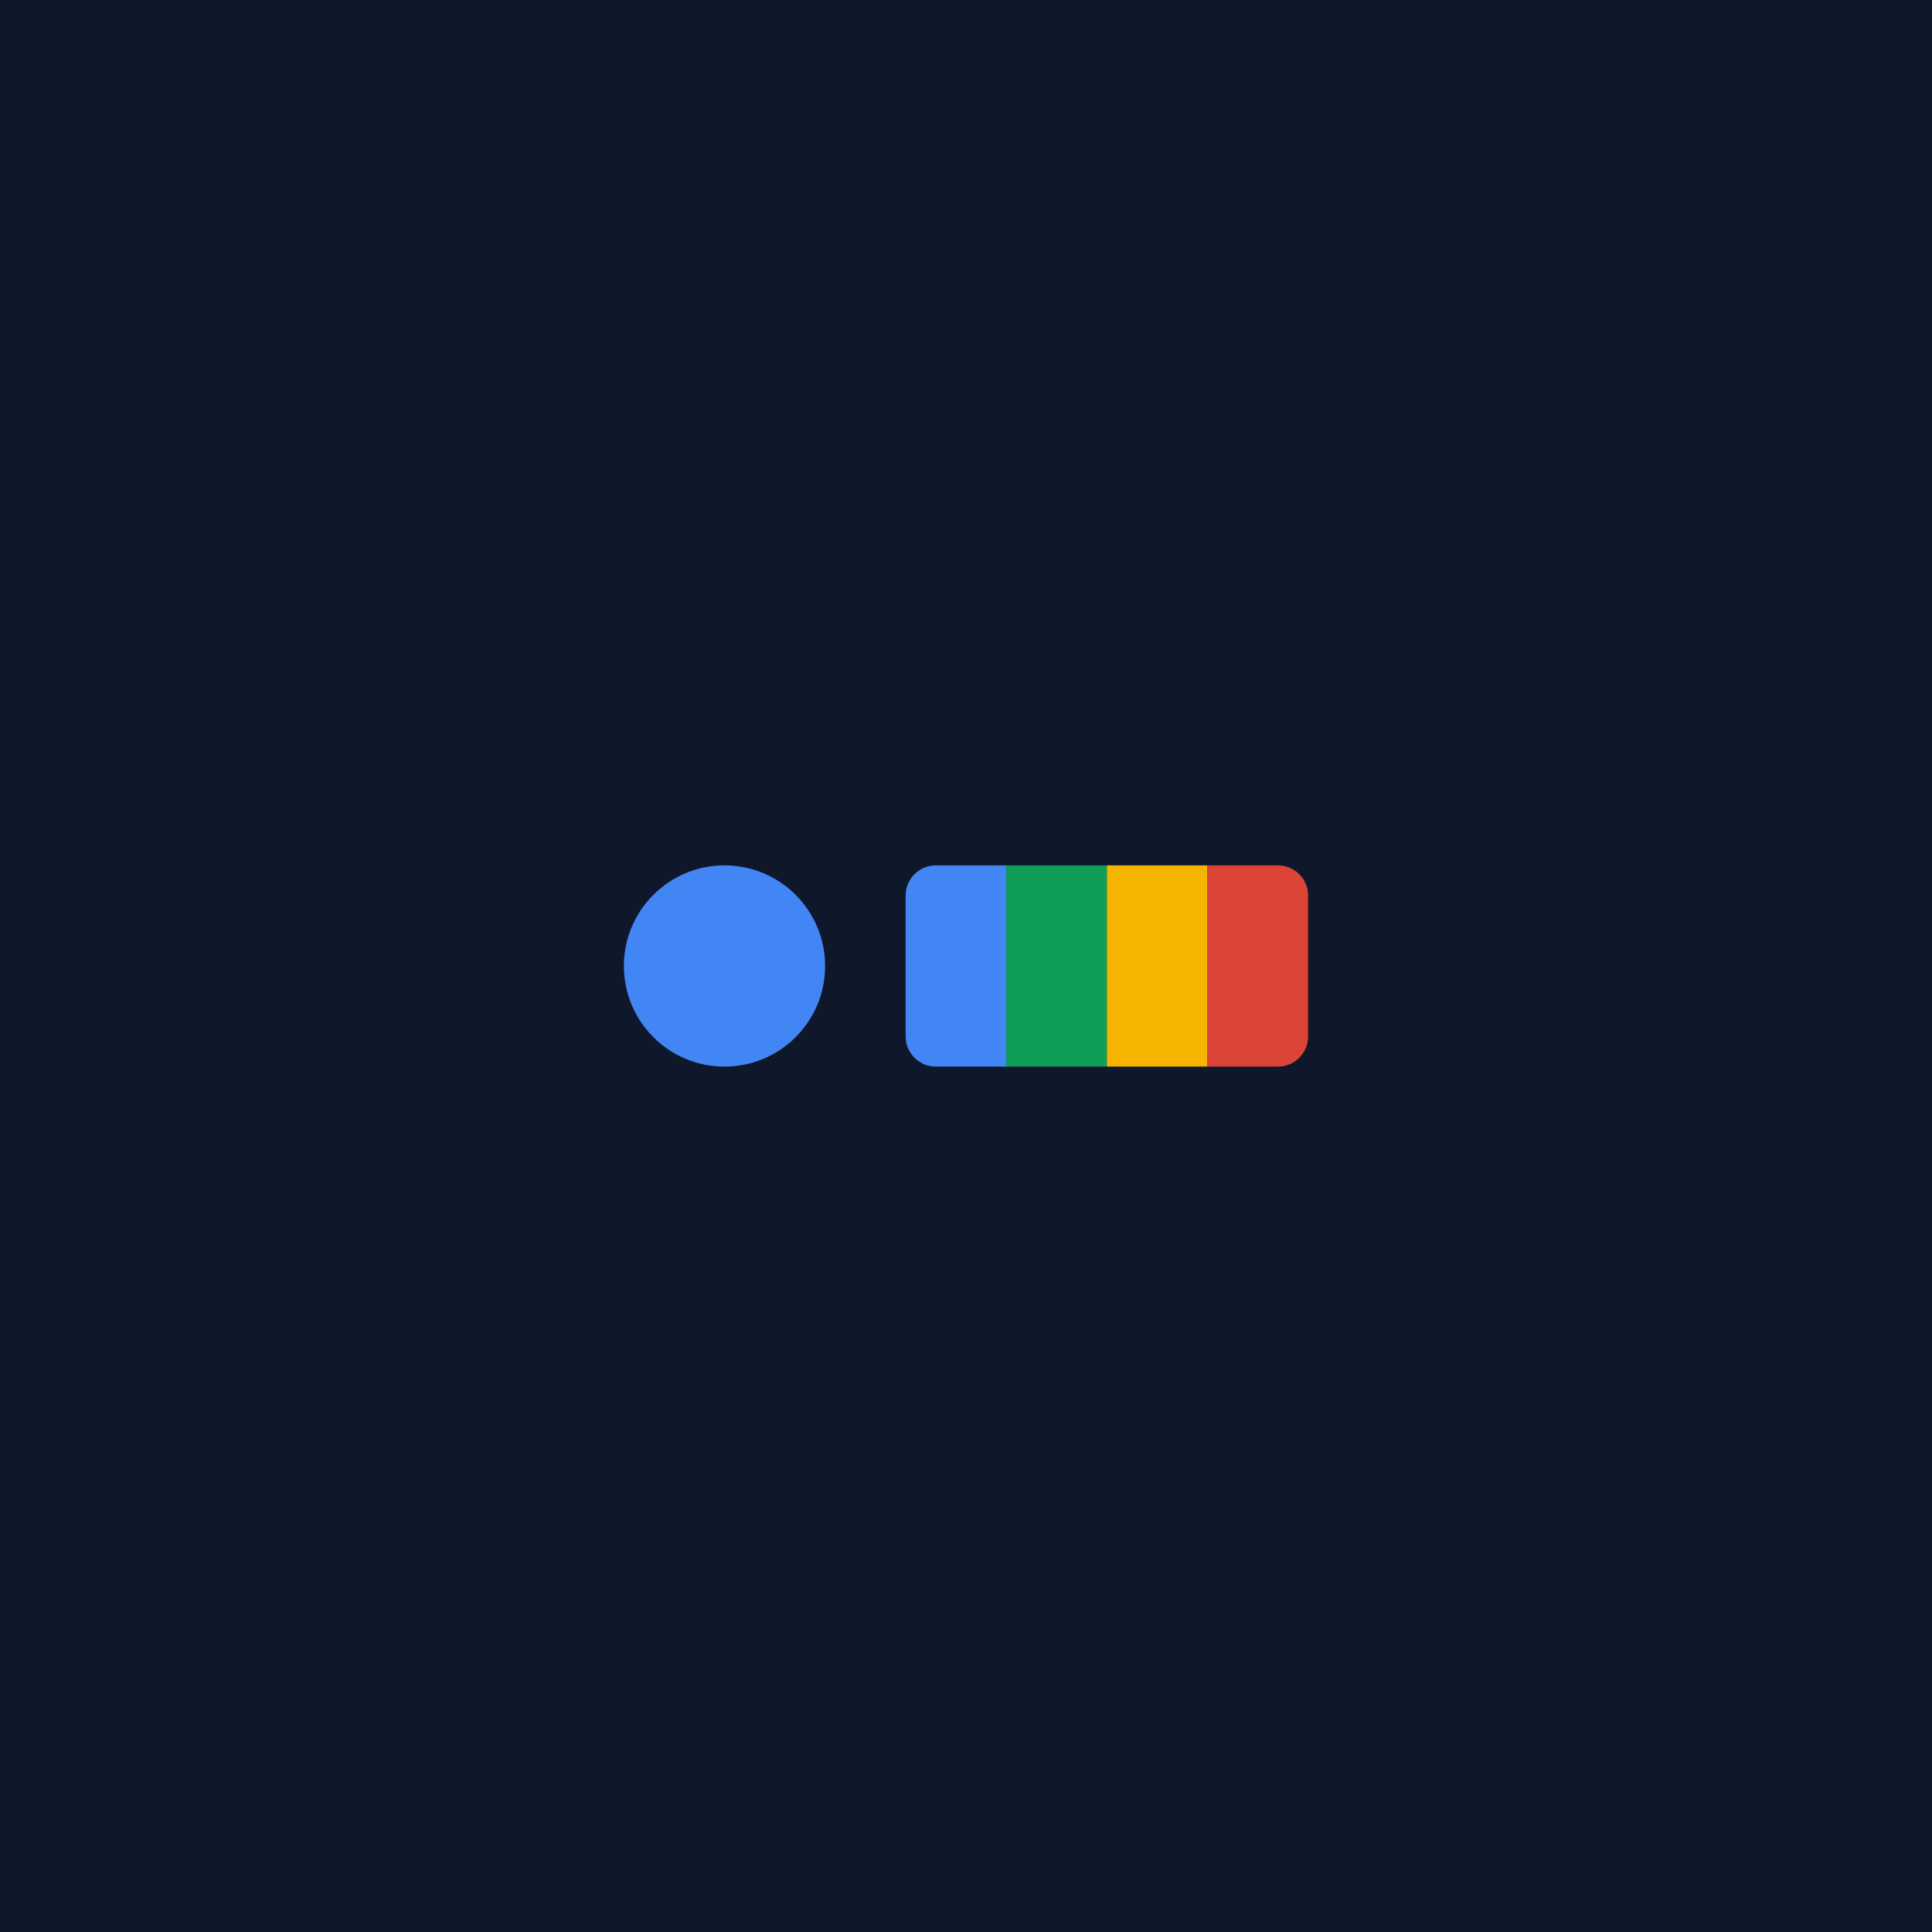
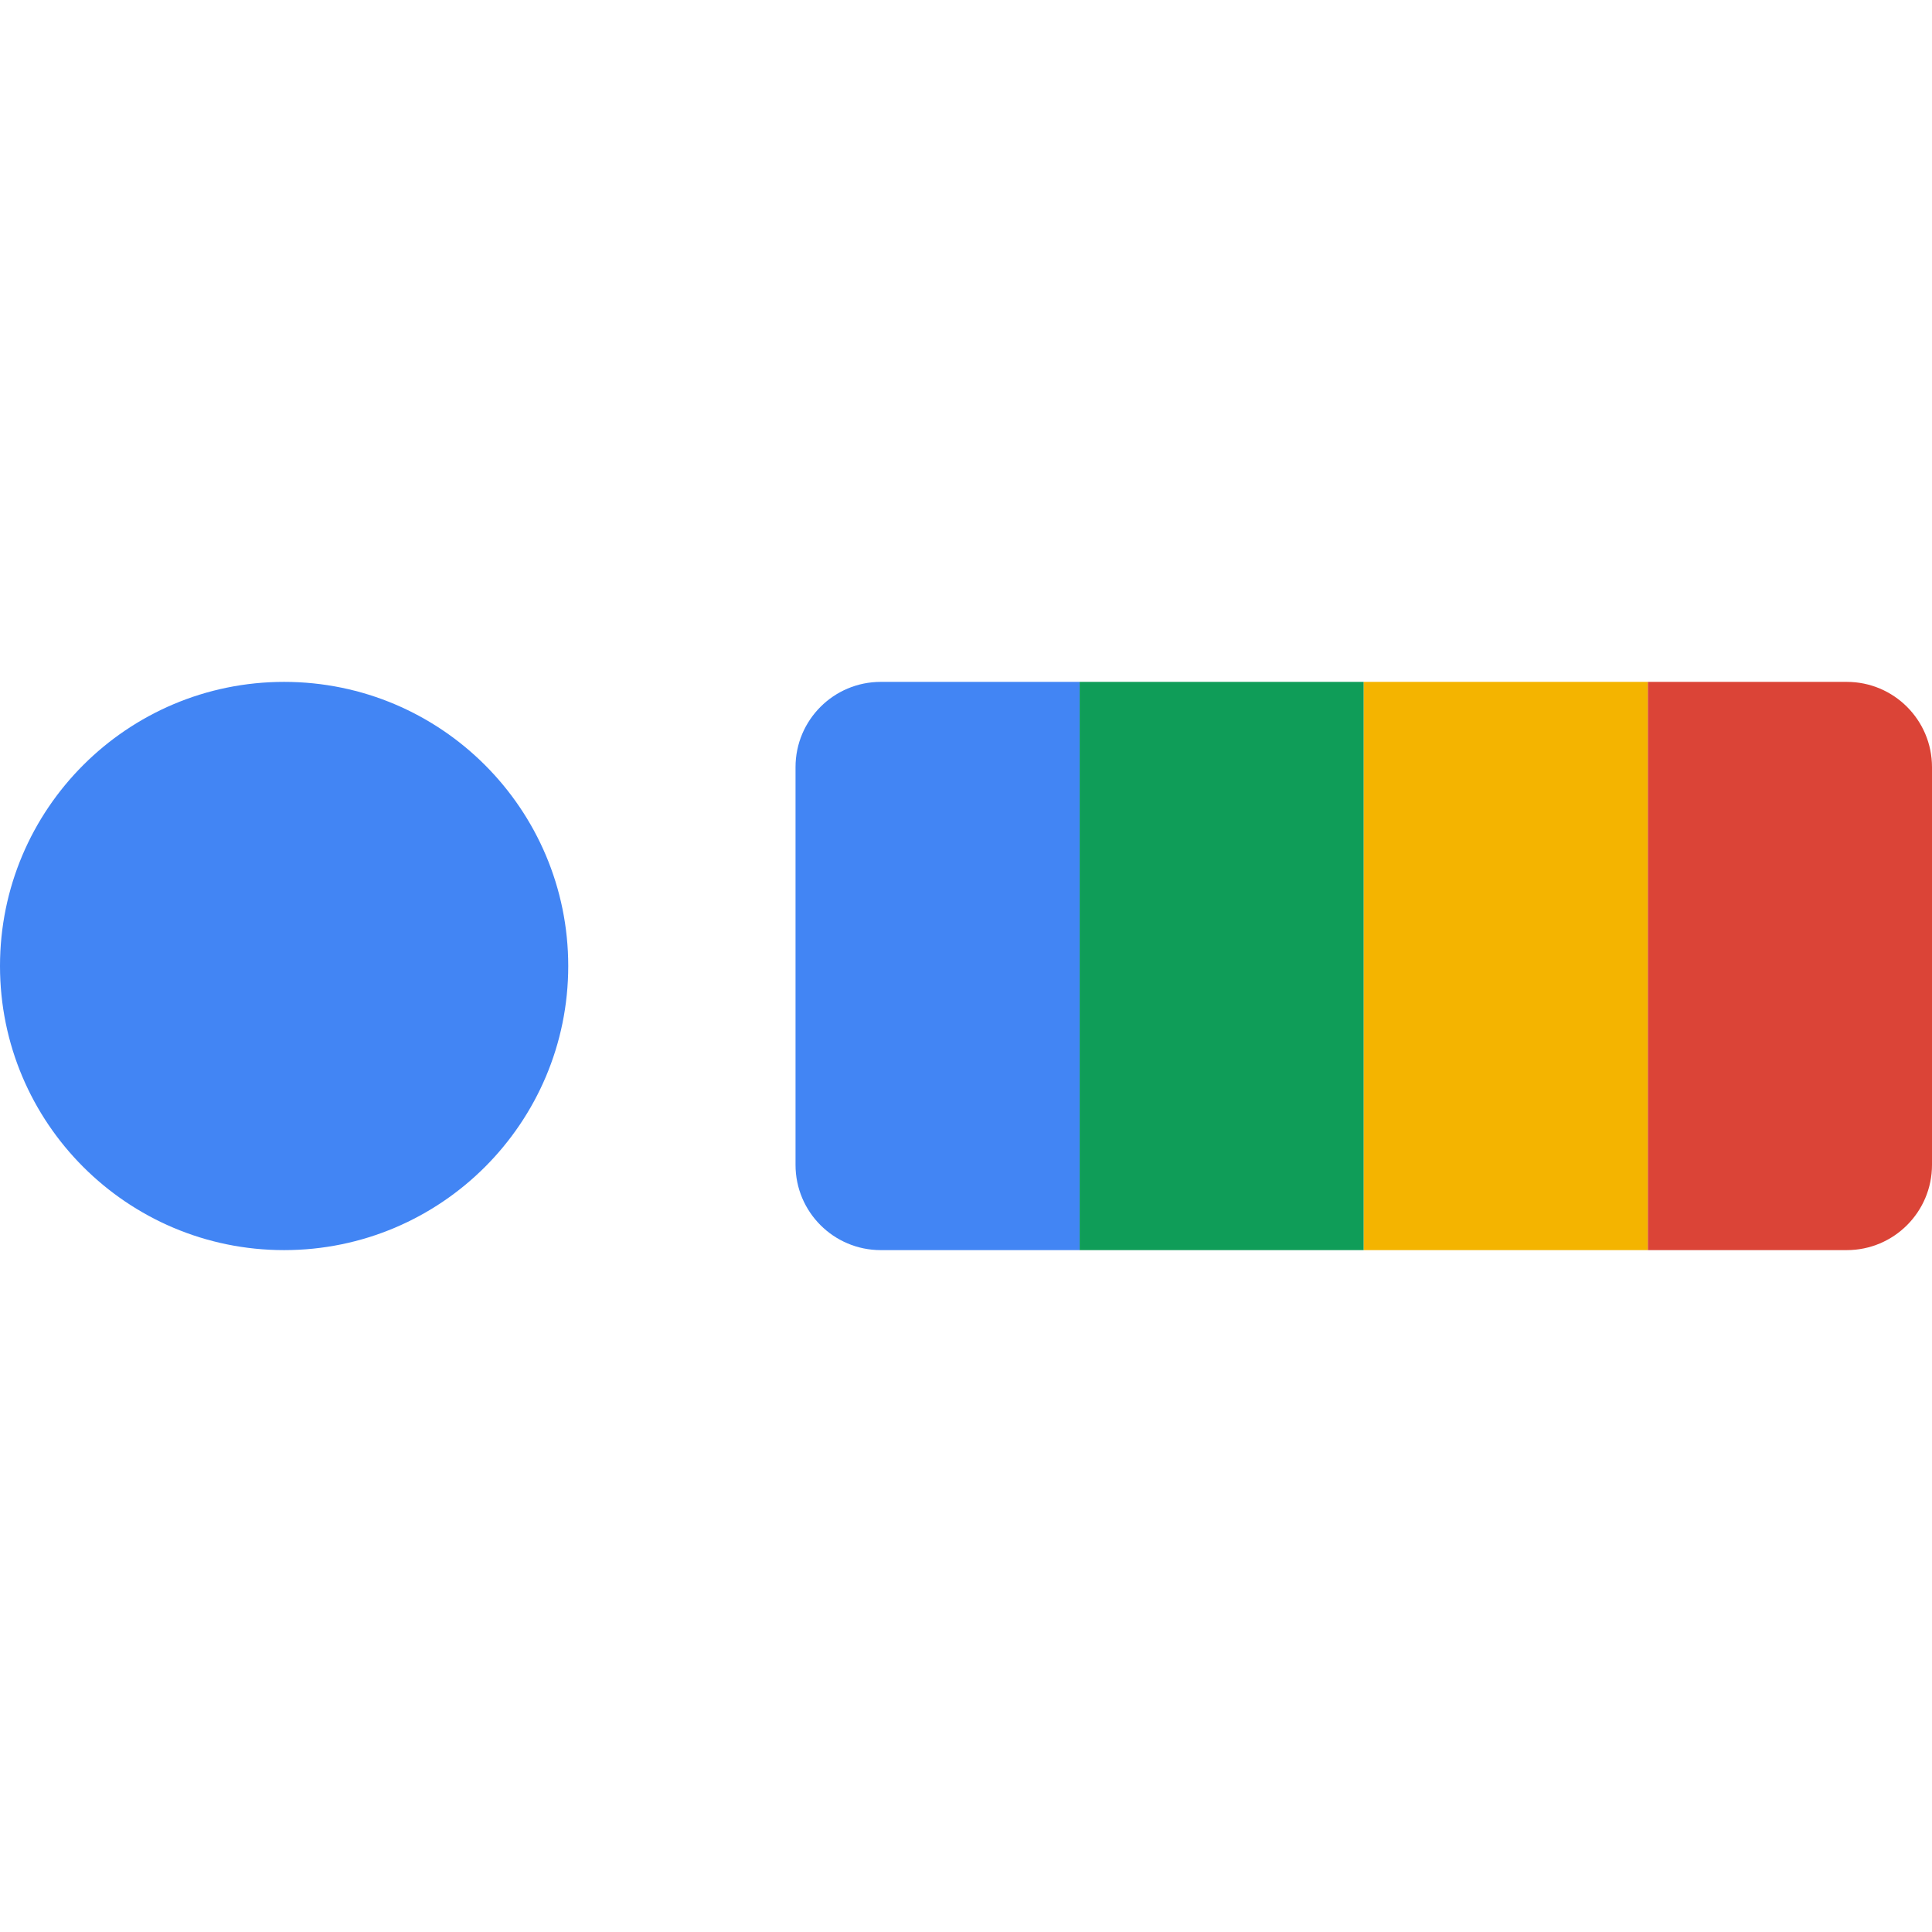
- <svg xmlns="http://www.w3.org/2000/svg" viewBox="0 0 192 192" width="100%" height="100%">
-   <rect width="192" height="192" fill="#0f172a" rx="0" ry="0" />
-   <circle cx="72" cy="96" r="10" fill="#4285F4" />
+ <svg xmlns="http://www.w3.org/2000/svg" viewBox="0 0 68 68" width="100%" height="100%">
+   <circle cx="10" cy="34" r="10" fill="#4285F4" />
  <g clip-path="url(#bar-clip)">
-     <rect x="90" y="86" width="10" height="20" fill="#4285F4" />
-     <rect x="100" y="86" width="10" height="20" fill="#0F9D58" />
-     <rect x="110" y="86" width="10" height="20" fill="#F4B400" />
-     <rect x="120" y="86" width="10" height="20" fill="#DB4437" />
+     <rect x="28" y="24" width="10" height="20" fill="#4285F4" />
+     <rect x="38" y="24" width="10" height="20" fill="#0F9D58" />
+     <rect x="48" y="24" width="10" height="20" fill="#F4B400" />
+     <rect x="58" y="24" width="10" height="20" fill="#DB4437" />
  </g>
  <defs>
    <clipPath id="bar-clip">
-       <rect x="90" y="86" width="40" height="20" rx="3" ry="3" />
+       <rect x="28" y="24" width="40" height="20" rx="3" ry="3" />
    </clipPath>
  </defs>
</svg>
